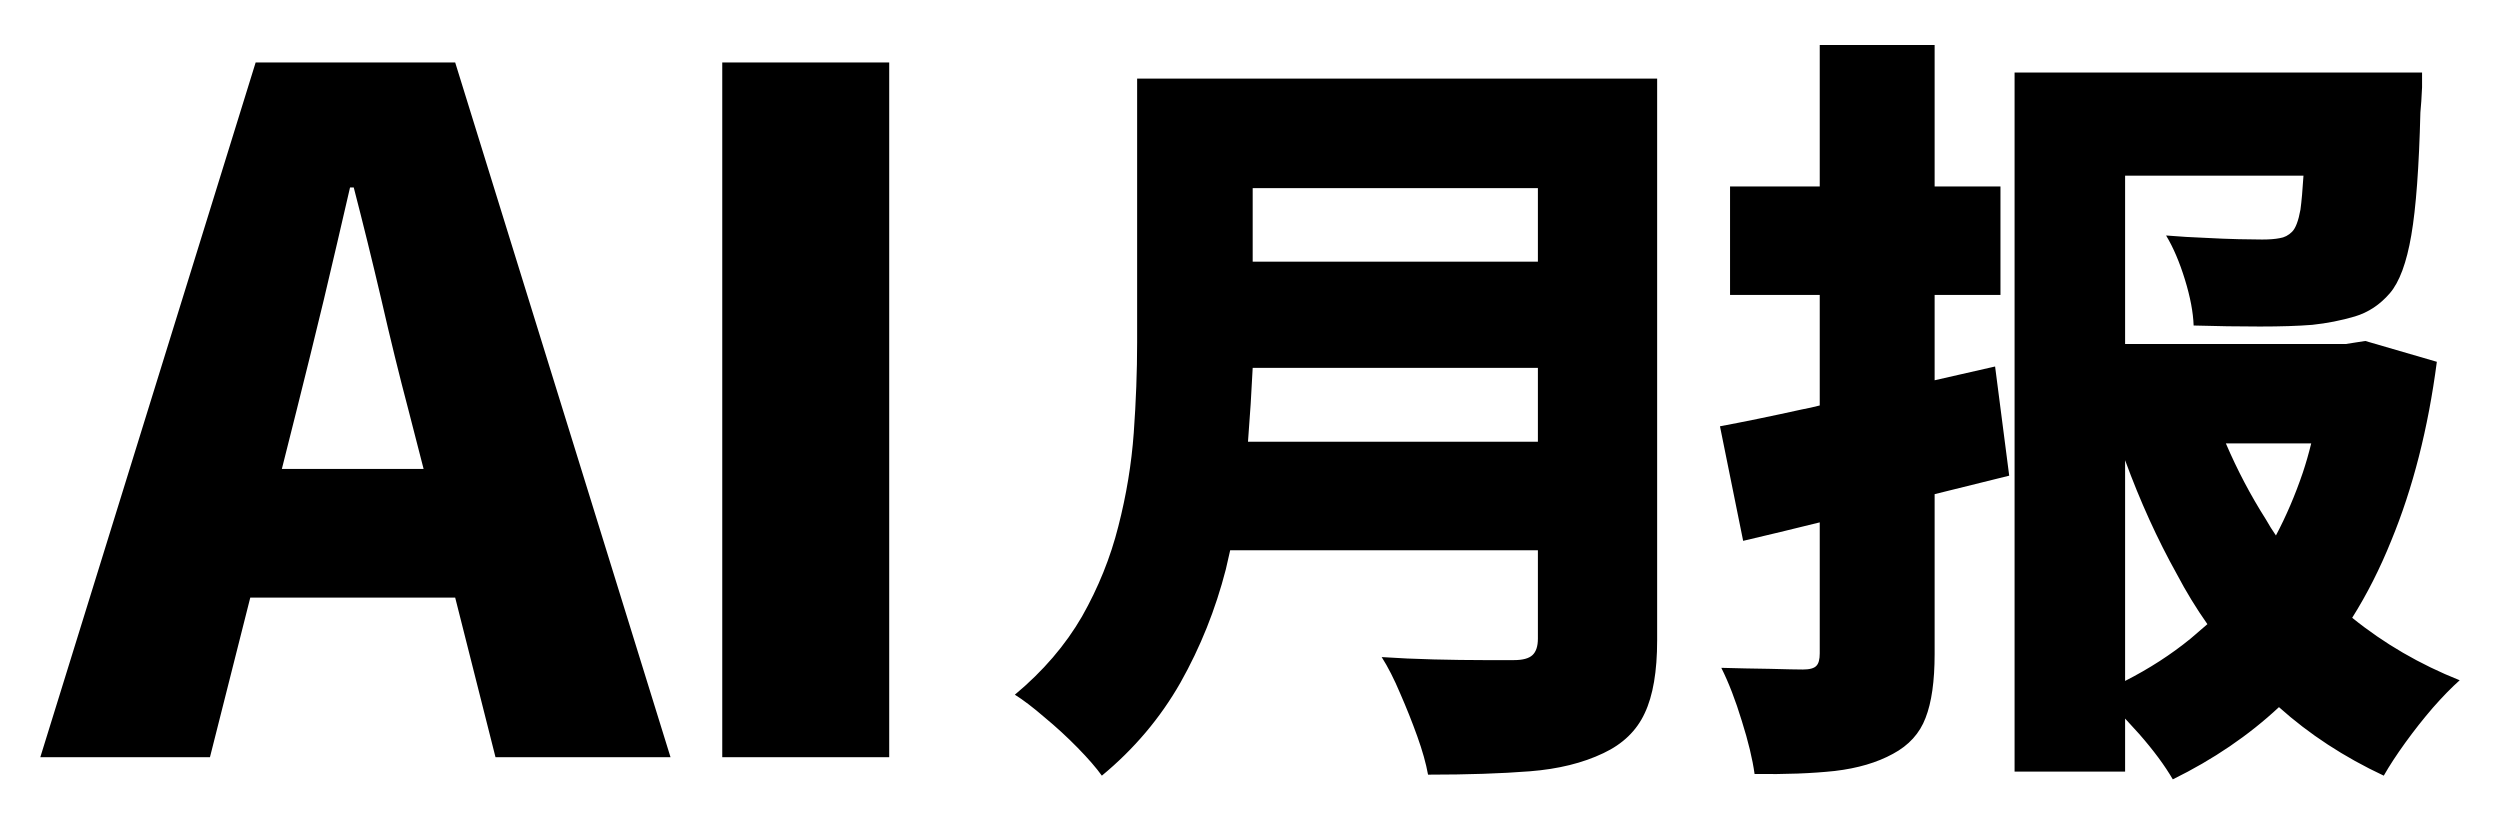
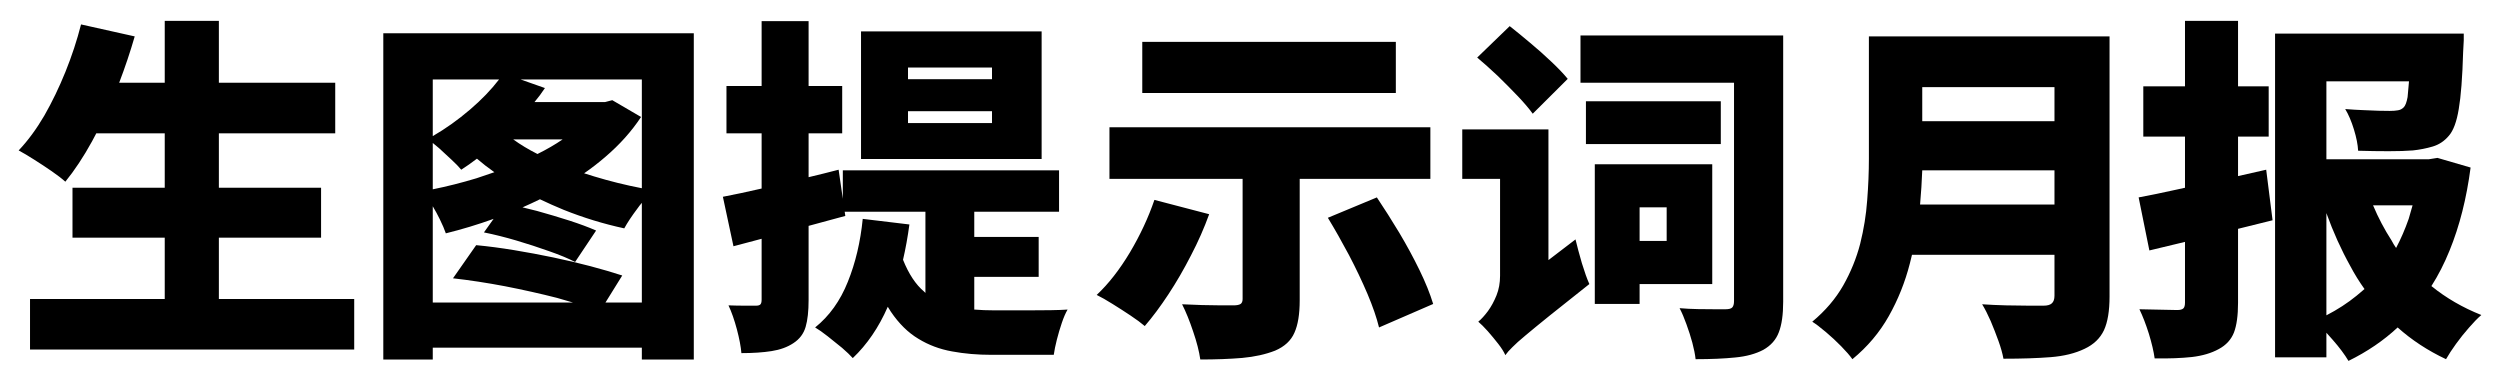
- <svg xmlns="http://www.w3.org/2000/svg" viewBox="0 -122.0 744.2 244.0">
-   <path id="accent" d="M62.5 103.4L12 103.4L76.1-103.4L135.5-103.4L199.6 103.4L147.5 103.4L135.5 55.9L74.5 55.9L62.5 103.4ZM83.9 17.6L126.1 17.6L121.6 0.1Q117.5-15.4 113.5-32.9Q109.4-50.4 105.3-66.2L105.3-66.2L104.2-66.2Q100.5-50.1 96.4-32.8Q92.2-15.4 88.3 0.1L88.3 0.1L83.9 17.6Z M264.7 103.4L215.0 103.4L215.0-103.4L264.7-103.4L264.7 103.4Z" />
-   <path id="ink" d="M338.5-20.0L338.5-98.6L493.3-98.6L493.3 68.6Q493.3 82.5 489.6 90.3Q486.0 98.1 477.3 102.2L477.3 102.2Q468.1 106.6 455.4 107.6Q442.7 108.6 425.1 108.6L425.1 108.6Q424.2 103.6 421.9 97.2Q419.6 90.8 416.8 84.4Q414.1 78.0 411.3 73.6L411.3 73.6Q418.7 74.1 426.8 74.3Q434.9 74.5 441.6 74.5L441.6 74.5L450.7 74.5Q454.6 74.5 456.2 73.0Q457.8 71.5 457.8 68.1L457.8 68.1L457.8 41.8L366.2 41.8Q365.5 44.8 364.9 47.5L364.9 47.5Q360.3 65.4 351.4 81.2Q342.4 97.0 328.0 108.9L328.0 108.9Q325.5 105.4 320.8 100.6Q316.1 95.8 310.9 91.5Q305.8 87.1 302.1 84.8L302.1 84.8Q314.7 74.3 322.1 61.5Q329.4 48.6 332.9 34.7Q336.5 20.7 337.5 6.8Q338.5-7.2 338.5-20.0L338.5-20.0ZM457.8-12.5L372.9-12.5Q372.4-1.9 371.5 9.5L371.5 9.5L457.8 9.5L457.8-12.5ZM457.8-66.0L372.9-66.0L372.9-44.1L457.8-44.1L457.8-66.0Z M599.7 107.7L599.7-100.4L721.0-100.4L721.0-96.0Q720.8-91.5 720.5-88.5L720.5-88.5Q719.9-64.2 717.8-52.0Q715.7-39.7 711.4-34.7Q707.0-29.6 701.0-27.8Q694.9-26.0 688.3-25.3L688.3-25.3Q682.1-24.8 672.7-24.8Q663.3-24.8 653.0-25.1L653.0-25.1Q652.8-31.0 650.4-38.8Q648.0-46.6 644.8-51.9L644.8-51.9Q650.9-51.4 656.4-51.2Q661.9-50.9 666.4-50.8Q670.9-50.7 673.4-50.7L673.4-50.7Q676.6-50.7 678.6-51.1Q680.7-51.4 682.3-53.0Q683.9-54.6 684.8-59.6L684.8-59.6Q685.3-63.3 685.7-69.7L685.7-69.7L632.6-69.7L632.6-19.6L698.3-19.6L704.1-20.5L725.4-14.3Q721.5 15.5 711.8 39.0L711.8 39.0Q706.8 51.4 700.2 61.9L700.2 61.9Q714.4 73.4 732.2 80.5L732.2 80.5Q728.6 83.7 724.2 88.7Q719.9 93.7 716.0 99.1Q712.1 104.5 709.6 108.9L709.6 108.9Q691.9 100.6 678.4 88.5L678.4 88.5Q664.9 101.1 646.8 110L646.8 110Q643.2 103.8 636.8 96.5L636.8 96.5Q634.7 94.2 632.6 91.9L632.6 91.9L632.6 107.7L599.7 107.7ZM518.9 39.0L512.0 4.9Q522.7 2.9 536.3-0.1L536.3-0.1Q539.0-0.6 541.7-1.3L541.7-1.3L541.7-34.2L515.0-34.2L515.0-66.5L541.7-66.5L541.7-108.6L575.9-108.6L575.9-66.5L595.5-66.5L595.5-34.2L575.9-34.2L575.9-8.8Q585.0-10.9 593.9-12.9L593.9-12.9L598.1 19.6Q587.1 22.3 575.9 25.1L575.9 25.1L575.9 72.7Q575.9 84.8 573.2 91.7Q570.6 98.6 563.5 102.4Q556.4 106.3 546.2 107.5Q536.0 108.6 522.3 108.4L522.3 108.4Q521.4 101.8 518.5 92.6Q515.7 83.4 512.4 76.8L512.4 76.8Q519.5 77.0 526.9 77.1Q534.2 77.3 536.7 77.3L536.7 77.3Q539.7 77.3 540.7 76.2Q541.7 75.2 541.7 72.5L541.7 72.5L541.7 33.5Q529.6 36.5 518.9 39.0L518.9 39.0ZM657.1 63.8L657.1 63.8Q652.1 56.7 648.0 48.9L648.0 48.9Q639.3 33.3 632.6 15.0L632.6 15.0L632.6 80.7Q643.4 75.2 652.1 68.1L652.1 68.1Q654.6 66.0 657.1 63.8ZM688.0 10.0L662.6 10.0Q667.7 21.9 674.5 32.6L674.5 32.6Q675.9 35.1 677.5 37.4L677.5 37.4Q682.1 28.7 685.5 18.7L685.5 18.7Q686.9 14.5 688.0 10.0L688.0 10.0Z" />
+ <svg xmlns="http://www.w3.org/2000/svg" viewBox="0 -122.0 1607.1 244.0">
+   <path id="accent" d="M46.6 30.8L46.6-1.3L105.9-1.3L105.9-36.3L61.9-36.3Q60.5-33.8 59.2-31.2L59.2-31.2Q50.9-16.1 42.0-5.2L42.0-5.2Q38.8-8.1 33.3-11.9Q27.8-15.7 22.1-19.3Q16.3-23.0 12-25.3L12-25.3Q20.9-34.7 28.5-47.7Q36.0-60.8 42.1-75.9Q48.2-91.0 52.1-106.3L52.1-106.3L86.6-98.6Q82.3-83.7 76.6-68.8L76.6-68.8L105.9-68.8L105.9-108.6L140.7-108.6L140.7-68.8L215.5-68.8L215.5-36.3L140.7-36.3L140.7-1.3L206.4-1.3L206.4 30.8L140.7 30.8L140.7 70.2L227.7 70.2L227.7 102.7L19.3 102.7L19.3 70.2L105.9 70.2L105.9 30.8L46.6 30.8Z M246.4 109.1L246.4-100.6L446.0-100.6L446.0 109.1L412.6 109.1L412.6 101.5L278.2 101.5L278.2 109.1L246.4 109.1ZM311.1 27.4L311.1 27.4L317.3 18.7Q302.0 24.2 286.6 28.0L286.6 28.0Q285.3 24.2 282.7 18.9L282.7 18.9Q280.7 14.8 278.2 10.6L278.2 10.6L278.2 72.5L368.4 72.5Q363.6 71.1 358.1 69.5L358.1 69.5Q342.0 65.4 324.6 62.0Q307.2 58.7 291.2 56.9L291.2 56.9L306.1 35.6Q317.8 36.7 330.5 38.8Q343.2 40.9 355.7 43.5Q368.1 46.1 379.5 49.1Q390.8 52.1 400.0 55.1L400.0 55.1L389.2 72.5L412.6 72.5L412.6 8.4Q411.2 10.0 409.8 12.0L409.8 12.0Q404.3 19.3 401.3 24.8L401.3 24.8Q381.4 20.5 362.4 12.9L362.4 12.9Q354.6 9.7 347.1 6.1L347.1 6.1Q341.6 8.8 335.9 11.3L335.9 11.3Q340.4 12.5 345.2 13.6L345.2 13.6Q356.0 16.6 366.0 19.8Q375.9 23.0 383.2 26.2L383.2 26.2L369.7 46.4Q362.9 42.9 352.8 39.4Q342.7 35.8 331.9 32.6Q321.0 29.4 311.1 27.4ZM412.6-1.0L412.6-1.0L412.6-70.9L334.7-70.9L350.3-65.4Q347.3-60.8 343.6-56.4L343.6-56.4L389.0-56.4L393.6-57.6L412.1-46.8Q402.9-32.9 389.2-21.2L389.2-21.2Q382.6-15.5 375.5-10.6L375.5-10.6Q378.7-9.5 381.9-8.6L381.9-8.6Q397.0-4.0 412.6-1.0ZM278.2-70.9L278.2-34.5Q290.5-41.6 302.2-51.6L302.2-51.6Q313.2-61.0 320.8-70.9L320.8-70.9L278.2-70.9ZM306.6-20.0L306.6-20.0Q301.5-16.1 296.5-12.9L296.5-12.9Q294.2-15.7 290.3-19.3Q286.4-23.0 282.3-26.7L282.3-26.7Q280.0-28.7 278.2-30.1L278.2-30.1L278.2-0.3Q292.1-3.1 306.3-7.4L306.3-7.4Q312.1-9.3 317.8-11.3L317.8-11.3Q311.8-15.5 306.6-20.0ZM361.7-32.4L361.7-32.4L329.9-32.4Q336.8-27.4 345.5-23.0L345.5-23.0Q354.4-27.4 361.7-32.4Z M541.8 5.8L541.8-12.5L680.8-12.5L680.8 14.1L626.3 14.1L626.3 30.3L667.7 30.3L667.7 56.0L626.3 56.0L626.3 77.0Q632.5 77.5 638.9 77.5L638.9 77.5L661.8 77.5Q668.9 77.5 675.5 77.4Q682.2 77.3 686.3 77.0L686.3 77.0Q684.4 80.2 682.6 85.5Q680.8 90.8 679.4 96.3Q678.0 101.8 677.4 106.1L677.4 106.1L637.5 106.1Q623.8 106.1 612.0 103.9Q600.2 101.8 590.4 95.8Q580.5 89.9 572.7 78.4L572.7 78.4Q571.6 76.8 570.7 75.2L570.7 75.2Q562.0 95.1 548.2 108.2L548.2 108.2Q545.7 105.4 541.3 101.6Q536.8 97.9 532.1 94.2Q527.4 90.5 524.0 88.5L524.0 88.5Q537.7 77.5 545.0 59.2Q552.4 40.9 554.6 18.7L554.6 18.7L584.6 22.3Q583.0 34.2 580.5 45.0L580.5 45.0Q586.0 58.7 594.0 65.4L594.0 65.4Q594.5 65.8 594.9 66.3L594.9 66.3L594.9 14.1L543.0 14.1L543.4 16.8Q531.8 20.0 519.8 23.2L519.8 23.2L519.8 70.9Q519.8 81.6 517.9 88.1Q516.0 94.7 510.0 98.6L510.0 98.6Q504.3 102.4 496.0 103.7Q487.8 105.0 476.6 105.0L476.6 105.0Q476.1 98.8 473.7 89.7Q471.3 80.7 468.3 74.3L468.3 74.3Q473.8 74.5 478.9 74.5L478.9 74.5L486.0 74.5Q488.0 74.5 488.8 73.7Q489.6 72.9 489.6 70.6L489.6 70.6L489.6 31.5Q480.2 34.0 471.5 36.3L471.5 36.3L464.7 4.5Q475.7 2.4 489.6-0.8L489.6-0.8L489.6-36.3L467.0-36.3L467.0-66.7L489.6-66.7L489.6-108.4L519.8-108.4L519.8-66.7L541.4-66.7L541.4-36.3L519.8-36.3L519.8-8.1Q529.5-10.4 539.1-12.9L539.1-12.9L541.8 5.8ZM553.5-19.8L553.5-101.8L669.6-101.8L669.6-19.8L553.5-19.8ZM637.7-50.5L583.7-50.5L583.7-42.9L637.7-42.9L637.7-50.5ZM637.7-78.6L583.7-78.6L583.7-71.1L637.7-71.1L637.7-78.6Z M713.2-7.0L713.2-40.2L919.5-40.2L919.5-7.0L835.5-7.0L835.5 71.1Q835.5 84.4 832.1 91.9Q828.8 99.5 819.7 103.4L819.7 103.4Q810.5 107.0 798.5 108.1Q786.5 109.1 771.6 109.1L771.6 109.1Q770.5 101.3 767.0 91.1Q763.6 80.9 759.9 73.6L759.9 73.6Q765.9 73.8 772.6 74.1Q779.4 74.3 785.1 74.3L785.1 74.3L792.9 74.3Q796.1 74.3 797.5 73.4Q798.8 72.5 798.8 70.2L798.8 70.2L798.8-7.0L713.2-7.0ZM734.3-62.2L734.3-95.1L897.3-95.1L897.3-62.2L734.3-62.2ZM853.6 18.0L853.6 18.0L885.1 4.9Q892.2 15.5 899.5 27.6Q906.7 39.7 912.5 51.6Q918.3 63.5 921.3 73.4L921.3 73.4L886.5 88.5Q884.2 79.1 879.1 67.0Q873.9 54.8 867.2 42.0Q860.4 29.2 853.6 18.0ZM742.1 6.5L742.1 6.5L777.3 15.7Q772.5 29.0 765.6 42.2Q758.8 55.5 751.1 67.2Q743.4 78.9 735.9 87.6L735.9 87.6Q732.4 84.6 726.7 80.8Q721.0 77.0 715.2 73.4Q709.3 69.7 705.0 67.6L705.0 67.6Q716.4 56.9 726.4 40.2Q736.3 23.5 742.1 6.5Z M1016.0-68.8L1016.0-99.2L1146.3-99.2L1146.3 72.0Q1146.3 84.4 1143.5 91.6Q1140.8 98.8 1133.5 102.9L1133.5 102.9Q1126.1 106.8 1115.5 107.8Q1104.8 108.9 1090.0 108.9L1090.0 108.9Q1089.5 104.3 1087.9 98.3Q1086.3 92.4 1084.1 86.4Q1082.0 80.5 1079.7 76.1L1079.7 76.1Q1085.4 76.6 1091.5 76.7Q1097.5 76.8 1102.3 76.8L1102.3 76.8L1109.2 76.8Q1112.4 76.8 1113.5 75.7Q1114.7 74.5 1114.7 71.5L1114.7 71.5L1114.7-68.8L1016.0-68.8ZM1025.2 73.4L1025.2-16.4L1100.7-16.4L1100.7 60.6L1054.0 60.6L1054.0 73.4L1025.2 73.4ZM967.7 106.3L967.7 106.3Q966.3 103.1 963.1 99.0Q959.9 94.9 956.4 90.9Q952.8 86.9 950.3 84.8L950.3 84.8Q953.3 82.3 956.5 78.0Q959.7 73.6 962.0 67.9Q964.3 62.2 964.3 55.3L964.3 55.3L964.3-7.0L940.0-7.0L940.0-38.8L995.4-38.8L995.4 45.2L1012.8 31.9Q1014.4 38.6 1016.9 47.2Q1019.5 55.7 1021.7 60.6L1021.7 60.6Q1006.2 72.9 996.3 80.8Q986.5 88.7 980.8 93.5Q975.0 98.3 972.2 101.2Q969.3 104.0 967.7 106.3ZM1019.5-29.4L1019.5-56.9L1106.2-56.9L1106.2-29.4L1019.5-29.4ZM949.6-85.0L949.6-85.0L970.5-105.2Q976.6-100.4 983.7-94.4Q990.8-88.5 997.2-82.4Q1003.7-76.3 1007.8-71.3L1007.8-71.3L985.3-48.9Q981.7-53.9 975.6-60.3Q969.5-66.7 962.7-73.3Q955.8-79.8 949.6-85.0ZM1071.4 11.3L1054.0 11.3L1054.0 32.9L1071.4 32.9L1071.4 11.3Z" />
+   <path id="ink" d="M1201.4-20.0L1201.4-98.6L1356.1-98.6L1356.1 68.6Q1356.1 82.5 1352.5 90.3Q1348.8 98.1 1340.1 102.2L1340.1 102.2Q1331.0 106.6 1318.2 107.6Q1305.5 108.6 1287.9 108.6L1287.9 108.6Q1287.0 103.6 1284.7 97.2Q1282.4 90.8 1279.7 84.4Q1276.9 78.0 1274.2 73.6L1274.2 73.6Q1281.5 74.1 1289.6 74.3Q1297.8 74.5 1304.4 74.5L1304.4 74.5L1313.6 74.5Q1317.4 74.5 1319.0 73.0Q1320.7 71.5 1320.7 68.1L1320.7 68.1L1320.7 41.8L1229.1 41.8Q1228.4 44.8 1227.7 47.5L1227.7 47.5Q1223.1 65.4 1214.2 81.2Q1205.3 97.0 1190.8 108.9L1190.8 108.9Q1188.3 105.4 1183.6 100.6Q1178.9 95.8 1173.8 91.5Q1168.6 87.1 1165.0 84.8L1165.0 84.8Q1177.6 74.3 1184.9 61.5Q1192.2 48.6 1195.8 34.7Q1199.3 20.7 1200.3 6.8Q1201.4-7.2 1201.4-20.0L1201.4-20.0ZM1320.7-12.5L1235.7-12.5Q1235.3-1.9 1234.3 9.5L1234.3 9.5L1320.7 9.5L1320.7-12.5ZM1320.7-66.0L1235.7-66.0L1235.7-44.1L1320.7-44.1L1320.7-66.0Z M1462.5 107.7L1462.5-100.4L1583.8-100.4L1583.8-96.0Q1583.6-91.5 1583.4-88.5L1583.4-88.5Q1582.7-64.2 1580.6-52.0Q1578.6-39.7 1574.2-34.7Q1569.9-29.6 1563.8-27.8Q1557.7-26.0 1551.1-25.3L1551.1-25.3Q1544.9-24.8 1535.5-24.8Q1526.2-24.8 1515.9-25.1L1515.9-25.1Q1515.6-31.0 1513.2-38.8Q1510.8-46.6 1507.6-51.9L1507.6-51.9Q1513.8-51.4 1519.3-51.2Q1524.8-50.9 1529.2-50.8Q1533.7-50.7 1536.2-50.7L1536.2-50.7Q1539.4-50.7 1541.5-51.1Q1543.6-51.4 1545.2-53.0Q1546.8-54.6 1547.7-59.6L1547.7-59.6Q1548.1-63.3 1548.6-69.7L1548.6-69.7L1495.5-69.7L1495.5-19.6L1561.2-19.6L1566.9-20.5L1588.2-14.3Q1584.3 15.5 1574.7 39.0L1574.7 39.0Q1569.7 51.4 1563.0 61.9L1563.0 61.9Q1577.2 73.4 1595.1 80.5L1595.1 80.5Q1591.4 83.7 1587.1 88.7Q1582.7 93.7 1578.8 99.1Q1574.9 104.5 1572.4 108.9L1572.4 108.9Q1554.8 100.6 1541.3 88.5L1541.3 88.5Q1527.8 101.1 1509.7 110L1509.7 110Q1506.0 103.8 1499.6 96.5L1499.6 96.5Q1497.5 94.2 1495.5 91.9L1495.5 91.9L1495.5 107.7L1462.5 107.7ZM1381.7 39.0L1374.8 4.9Q1385.6 2.9 1399.1-0.1L1399.1-0.1Q1401.8-0.6 1404.6-1.3L1404.6-1.3L1404.6-34.2L1377.8-34.2L1377.8-66.5L1404.6-66.5L1404.6-108.6L1438.7-108.6L1438.7-66.5L1458.4-66.5L1458.4-34.2L1438.7-34.2L1438.7-8.8Q1447.9-10.9 1456.8-12.9L1456.8-12.9L1460.9 19.6Q1449.9 22.3 1438.7 25.1L1438.7 25.1L1438.7 72.7Q1438.7 84.8 1436.1 91.7Q1433.4 98.6 1426.3 102.4Q1419.2 106.3 1409.1 107.5Q1398.9 108.6 1385.1 108.4L1385.1 108.4Q1384.2 101.8 1381.4 92.6Q1378.5 83.4 1375.3 76.8L1375.3 76.8Q1382.4 77.0 1389.7 77.1Q1397.0 77.3 1399.6 77.3L1399.6 77.3Q1402.5 77.3 1403.6 76.2Q1404.6 75.2 1404.6 72.5L1404.6 72.5L1404.6 33.5Q1392.5 36.5 1381.7 39.0L1381.7 39.0ZM1520.0 63.8L1520.0 63.8Q1514.9 56.7 1510.8 48.9L1510.8 48.9Q1502.1 33.3 1495.5 15.0L1495.5 15.0L1495.5 80.7Q1506.2 75.2 1514.9 68.1L1514.9 68.1Q1517.5 66.0 1520.0 63.8ZM1550.9 10.0L1525.5 10.0Q1530.5 21.9 1537.4 32.6L1537.4 32.6Q1538.7 35.1 1540.3 37.4L1540.3 37.4Q1544.9 28.7 1548.4 18.7L1548.4 18.7Q1549.7 14.5 1550.9 10.0L1550.9 10.0Z" />
</svg>
